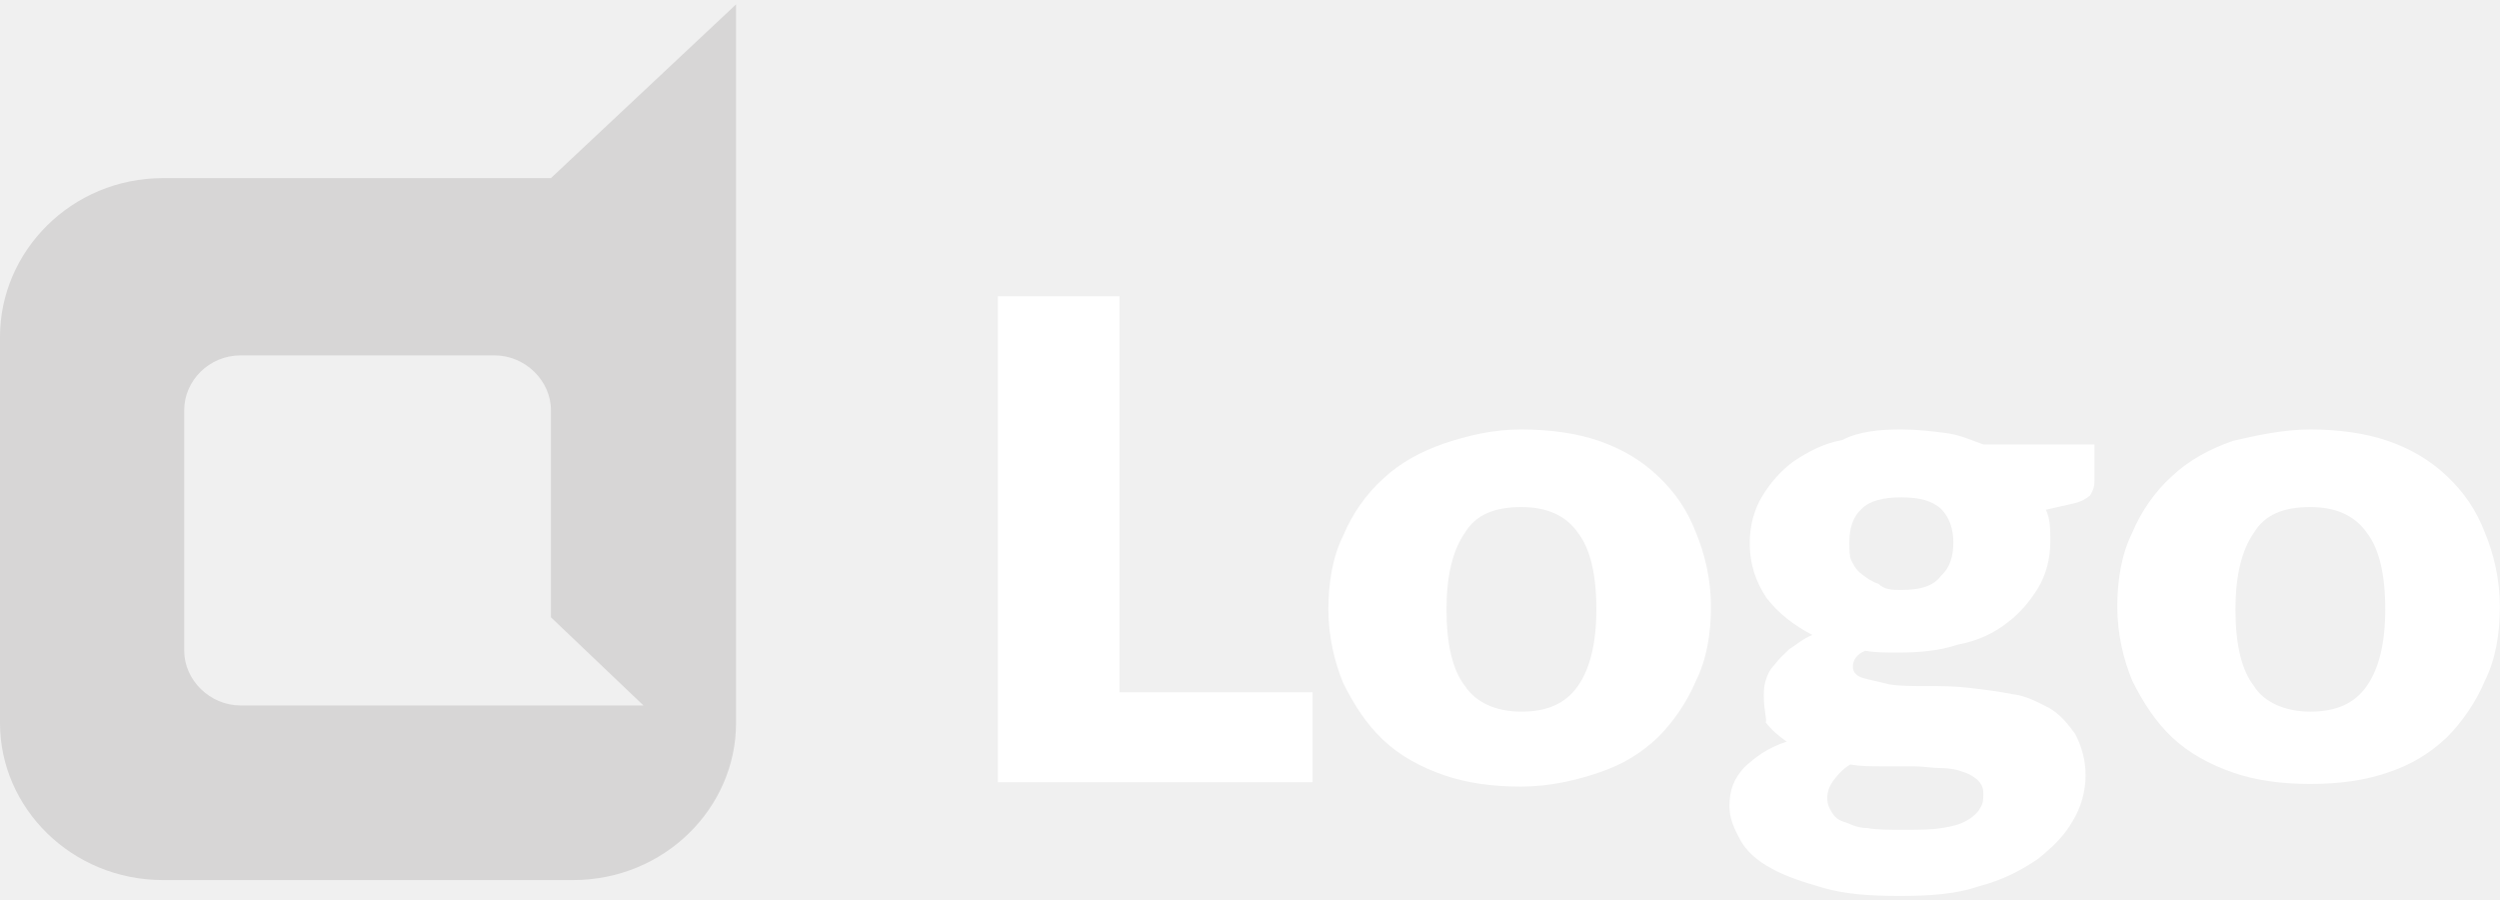
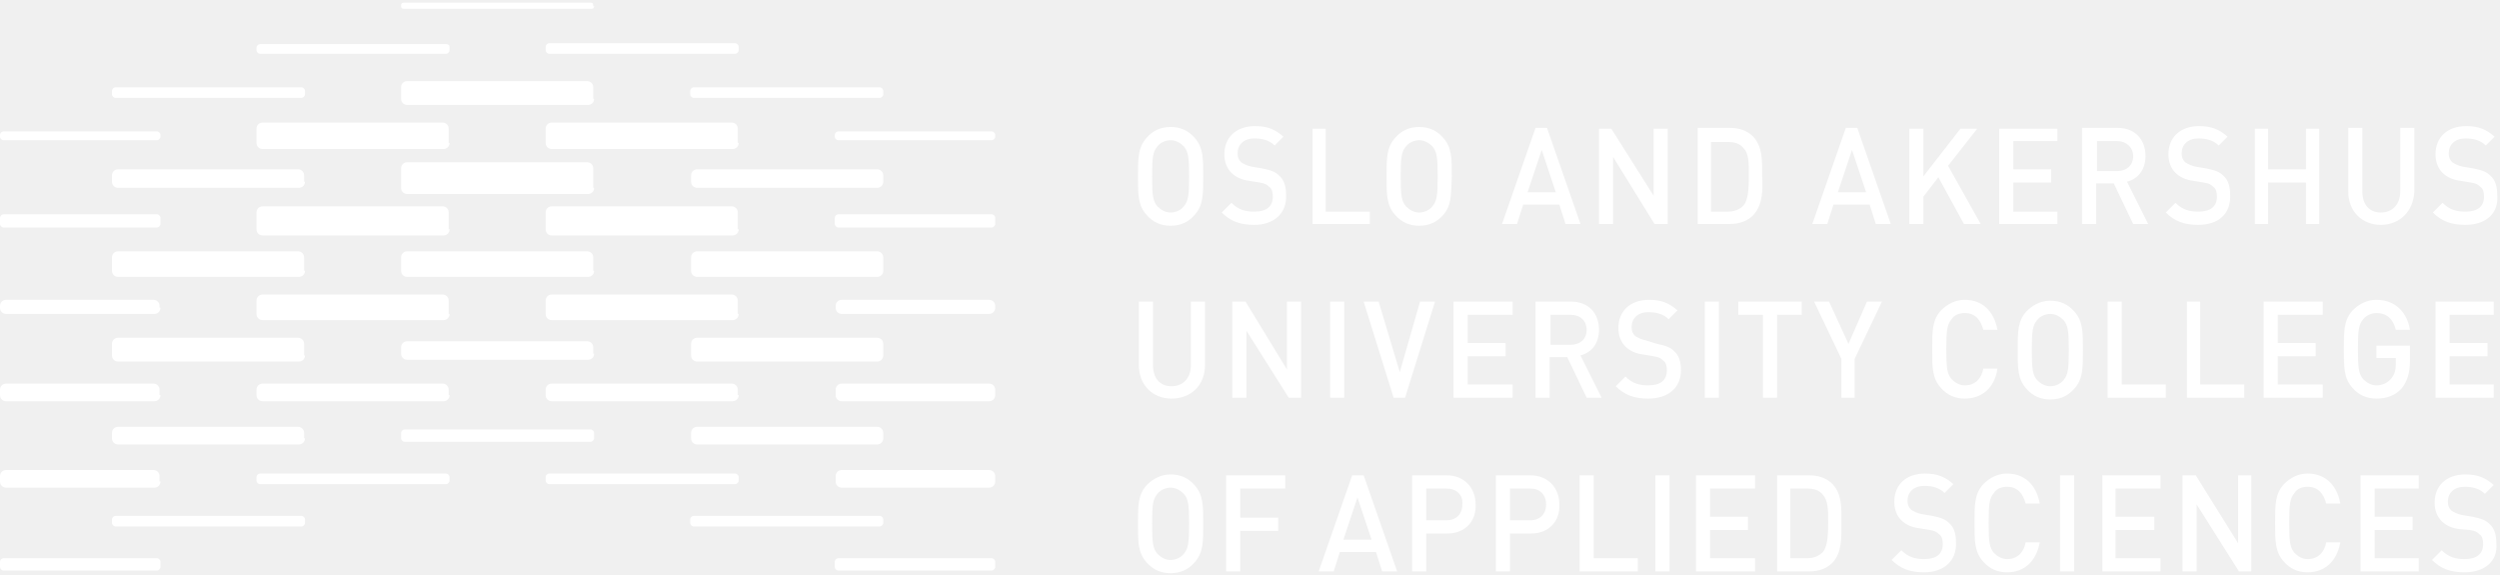
- <svg xmlns="http://www.w3.org/2000/svg" xmlns:xlink="http://www.w3.org/1999/xlink" version="1.1" id="Layer_1" x="0px" y="0px" viewBox="0 0 283.5 102" style="enable-background:new 0 0 283.5 102;" xml:space="preserve">
+ <svg xmlns="http://www.w3.org/2000/svg" version="1.1" id="Layer_1" x="0px" y="0px" viewBox="0 0 283.5 65.2" style="enable-background:new 0 0 283.5 65.2;" xml:space="preserve">
  <style type="text/css">
- 	.st0{clip-path:url(#XMLID_36_);}
- 	.st1{clip-path:url(#XMLID_37_);fill:#FFFFFF;}
- 	.st2{clip-path:url(#SVGID_2_);}
- 	.st3{clip-path:url(#XMLID_38_);fill:#FFFFFF;}
- 	.st4{clip-path:url(#SVGID_4_);}
- 	.st5{clip-path:url(#XMLID_39_);fill:#FFFFFF;}
- 	.st6{clip-path:url(#SVGID_6_);}
- 	.st7{clip-path:url(#XMLID_40_);fill:#FFFFFF;}
- 	.st8{clip-path:url(#SVGID_8_);}
- 	.st9{clip-path:url(#XMLID_41_);fill:#D7D6D6;}
+ 	.st0{fill:#FFFFFF;}
</style>
-   <g id="XMLID_1_">
-     <g>
-       <defs>
-         <polygon id="XMLID_19_" points="127,78.5 148.9,78.5 148.9,88.7 113.2,88.7 113.2,33.6 127,33.6    " />
-       </defs>
-       <clipPath id="XMLID_36_">
-         <use xlink:href="#XMLID_19_" style="overflow:visible;" />
-       </clipPath>
-       <g class="st0">
-         <defs>
-           <rect id="XMLID_20_" x="-1902" y="-155" width="2945" height="2666.8" />
-         </defs>
-         <clipPath id="XMLID_37_">
-           <use xlink:href="#XMLID_20_" style="overflow:visible;" />
-         </clipPath>
-         <rect id="XMLID_21_" x="103" y="23.3" class="st1" width="56.1" height="75.6" />
-       </g>
-     </g>
-     <g>
-       <defs>
-         <path id="SVGID_1_" d="M172.6,80.7c2.9,0,5-0.9,6.4-2.9c1.4-2,2.1-4.9,2.1-8.7c0-4-0.7-6.9-2.1-8.7c-1.4-2-3.6-2.9-6.4-2.9     c-3.1,0-5.2,0.9-6.4,2.9c-1.4,2-2.1,4.9-2.1,8.7c0,4,0.7,6.9,2.1,8.7C167.4,79.6,169.6,80.7,172.6,80.7z M172.6,48.7     c3.1,0,6.2,0.4,8.8,1.3c2.6,0.9,4.8,2.2,6.7,4c1.9,1.8,3.3,3.8,4.3,6.4c1,2.4,1.7,5.3,1.7,8.4s-0.5,6-1.7,8.4     c-1,2.4-2.6,4.7-4.3,6.4c-1.9,1.8-4,3.1-6.7,4c-2.6,0.9-5.7,1.6-8.8,1.6c-3.3,0-6.2-0.4-8.8-1.3c-2.6-0.9-5-2.2-6.9-4     s-3.3-4-4.5-6.4c-1-2.4-1.7-5.3-1.7-8.4s0.5-6,1.7-8.4c1-2.4,2.6-4.7,4.5-6.4c1.9-1.8,4.3-3.1,6.9-4     C166.5,49.4,169.3,48.7,172.6,48.7z" />
-       </defs>
-       <clipPath id="SVGID_2_">
-         <use xlink:href="#SVGID_1_" style="overflow:visible;" />
-       </clipPath>
-       <g class="st2">
-         <defs>
-           <rect id="XMLID_17_" x="-1902" y="-155" width="2945" height="2666.8" />
-         </defs>
-         <clipPath id="XMLID_38_">
-           <use xlink:href="#XMLID_17_" style="overflow:visible;" />
-         </clipPath>
-         <rect id="XMLID_18_" x="140.5" y="38.5" class="st3" width="63.7" height="61.1" />
-       </g>
-     </g>
-     <g>
-       <defs>
-         <path id="SVGID_3_" d="M215.7,66.9c2.1,0,3.6-0.4,4.5-1.6c1-0.9,1.4-2.2,1.4-3.8c0-1.6-0.5-2.9-1.4-3.8c-1-0.9-2.4-1.3-4.5-1.3     c-2.1,0-3.6,0.4-4.5,1.3c-1,0.9-1.4,2.2-1.4,3.8c0,0.7,0,1.6,0.2,2c0.2,0.4,0.5,1.1,1.2,1.6c0.5,0.4,1.2,0.9,1.9,1.1     C213.8,66.9,214.7,66.9,215.7,66.9z M225,90c0-0.7-0.2-1.1-0.7-1.6c-0.5-0.4-1-0.7-1.7-0.9c-0.5-0.2-1.4-0.4-2.4-0.4     c-1,0-1.9-0.2-3.1-0.2h-3.6c-1.2,0-2.4,0-3.6-0.2c-0.7,0.4-1.4,1.1-1.9,1.8c-0.5,0.7-0.7,1.3-0.7,2c0,0.7,0.2,1.1,0.5,1.6     s0.7,0.9,1.4,1.1c0.7,0.2,1.4,0.7,2.6,0.7c1.2,0.2,2.4,0.2,4,0.2c1.9,0,3.3,0,4.5-0.2s2.1-0.4,2.9-0.9c0.7-0.4,1.2-0.9,1.4-1.3     C225,91.1,225,90.7,225,90z M215.7,48.7c1.7,0,3.6,0.2,5,0.4c1.7,0.2,3.1,0.9,4.3,1.3h12.6v4.2c0,0.7-0.2,1.1-0.5,1.6     c-0.5,0.4-1,0.7-1.9,0.9l-3.1,0.7c0.5,1.1,0.5,2.2,0.5,3.6c0,2-0.5,3.8-1.4,5.3c-1,1.6-2.1,2.9-3.6,4c-1.4,1.1-3.3,2-5.5,2.4     c-2.1,0.7-4.3,0.9-6.7,0.9c-1.4,0-2.6,0-3.8-0.2c-1,0.4-1.4,1.1-1.4,1.8c0,0.7,0.5,1.1,1.2,1.3c0.7,0.2,1.7,0.4,2.9,0.7     c1.2,0.2,2.6,0.2,4.3,0.2c1.7,0,3.1,0,4.8,0.2c1.7,0.2,3.3,0.4,4.8,0.7c1.7,0.2,2.9,0.9,4.3,1.6c1.2,0.7,2.1,1.8,2.9,2.9     c0.7,1.3,1.2,2.9,1.2,4.7s-0.5,3.6-1.4,5.1c-1,1.8-2.4,3.1-4,4.4c-1.9,1.3-4,2.4-6.7,3.1c-2.6,0.9-5.5,1.1-9,1.1     c-3.3,0-6.2-0.2-8.6-0.9c-2.4-0.7-4.3-1.3-5.9-2.2c-1.7-0.9-2.9-2-3.6-3.3c-0.7-1.3-1.2-2.4-1.2-3.8c0-1.8,0.5-3.1,1.7-4.4     c1.2-1.1,2.6-2.2,4.8-2.9c-1-0.7-1.7-1.3-2.4-2.2c0.2-0.2-0.2-1.3-0.2-2.9c0-0.7,0-1.1,0.2-1.8c0.2-0.7,0.5-1.3,1-1.8     c0.5-0.7,1-1.1,1.7-1.8c0.7-0.4,1.4-1.1,2.6-1.6c-2.1-1.1-3.8-2.4-5.2-4.2c-1.2-1.8-1.9-3.8-1.9-6.2c0-2,0.5-3.8,1.4-5.3     s2.1-2.9,3.6-4c1.7-1.1,3.3-2,5.5-2.4C210.9,48.9,213.3,48.7,215.7,48.7z" />
-       </defs>
-       <clipPath id="SVGID_4_">
-         <use xlink:href="#SVGID_3_" style="overflow:visible;" />
-       </clipPath>
-       <g class="st4">
-         <defs>
-           <rect id="XMLID_13_" x="-1902" y="-155" width="2945" height="2666.8" />
-         </defs>
-         <clipPath id="XMLID_39_">
-           <use xlink:href="#XMLID_13_" style="overflow:visible;" />
-         </clipPath>
-         <rect id="XMLID_14_" x="185.7" y="38.5" class="st5" width="62.1" height="73.4" />
-       </g>
-     </g>
-     <g>
-       <defs>
-         <path id="SVGID_5_" d="M262.1,80.7c2.9,0,5-0.9,6.4-2.9c1.4-2,2.1-4.9,2.1-8.7c0-4-0.7-6.9-2.1-8.7c-1.4-2-3.6-2.9-6.4-2.9     c-3.1,0-5.2,0.9-6.4,2.9c-1.4,2-2.1,4.9-2.1,8.7c0,4,0.7,6.9,2.1,8.7C256.8,79.6,259.2,80.7,262.1,80.7z M262.1,48.7     c3.1,0,6.2,0.4,8.8,1.3c2.6,0.9,4.8,2.2,6.7,4c1.9,1.8,3.3,3.8,4.3,6.4c1,2.4,1.7,5.3,1.7,8.4s-0.5,6-1.7,8.4     c-1,2.4-2.6,4.7-4.3,6.4c-1.9,1.8-4,3.1-6.7,4c-2.6,0.9-5.5,1.3-8.8,1.3s-6.2-0.4-8.8-1.3c-2.6-0.9-5-2.2-6.9-4     c-1.9-1.8-3.3-4-4.5-6.4c-1-2.4-1.7-5.3-1.7-8.4s0.5-6,1.7-8.4c1-2.4,2.6-4.7,4.5-6.4c1.9-1.8,4.3-3.1,6.9-4     C255.9,49.4,259,48.7,262.1,48.7z" />
-       </defs>
-       <clipPath id="SVGID_6_">
-         <use xlink:href="#SVGID_5_" style="overflow:visible;" />
-       </clipPath>
-       <g class="st6">
-         <defs>
-           <rect id="XMLID_8_" x="-1902" y="-155" width="2945" height="2666.8" />
-         </defs>
-         <clipPath id="XMLID_40_">
-           <use xlink:href="#XMLID_8_" style="overflow:visible;" />
-         </clipPath>
-         <rect id="XMLID_9_" x="230" y="38.5" class="st7" width="63.7" height="60.9" />
-       </g>
-     </g>
-     <g>
-       <defs>
-         <path id="SVGID_7_" d="M62.5,70V46.5c0-3.3-2.9-6.2-6.4-6.2H27.3c-3.6,0-6.4,2.9-6.4,6.2v27.3c0,3.3,2.9,6.2,6.4,6.2H73L62.5,70z      M18.5,20.2h44L83.5,0.5V82c0,9.6-8.1,17.8-18.5,17.8H18.5C8.1,99.8,0,91.6,0,82V38.2C0,28.5,8.1,20.2,18.5,20.2z" />
-       </defs>
-       <clipPath id="SVGID_8_">
-         <use xlink:href="#SVGID_7_" style="overflow:visible;" />
-       </clipPath>
-       <g class="st8">
-         <defs>
-           <rect id="XMLID_4_" x="-1902" y="-155" width="2945" height="2666.8" />
-         </defs>
-         <clipPath id="XMLID_41_">
-           <use xlink:href="#XMLID_4_" style="overflow:visible;" />
-         </clipPath>
-         <rect id="XMLID_5_" x="-10.2" y="-9.8" class="st9" width="103.9" height="119.8" />
-       </g>
-     </g>
+   <g id="XMLID_3_">
+     <path id="XMLID_202_" class="st0" d="M112.9,15.5c0,0.2-0.2,0.4-0.4,0.4H95.1c-0.2,0-0.4-0.2-0.4-0.4v-0.2c0-0.2,0.2-0.4,0.4-0.4   h17.4c0.2,0,0.4,0.2,0.4,0.4V15.5z" />
+     <path id="XMLID_199_" class="st0" d="M18.2,15.5c0,0.2-0.2,0.4-0.4,0.4H0.4c-0.2,0-0.4-0.2-0.4-0.4v-0.2c0-0.2,0.2-0.4,0.4-0.4   h17.4c0.2,0,0.4,0.2,0.4,0.4V15.5z" />
+     <path id="XMLID_195_" class="st0" d="M112.9,64.3c0,0.2-0.2,0.4-0.4,0.4H95.1c-0.2,0-0.4-0.2-0.4-0.4v-0.6c0-0.2,0.2-0.4,0.4-0.4   h17.4c0.2,0,0.4,0.2,0.4,0.4V64.3z" />
+     <path id="XMLID_192_" class="st0" d="M83.8,5.7c0,0.2-0.2,0.4-0.4,0.4H62.3c-0.2,0-0.4-0.2-0.4-0.4V5.3c0-0.2,0.2-0.4,0.4-0.4h21.1   c0.2,0,0.4,0.2,0.4,0.4V5.7z" />
+     <path id="XMLID_187_" class="st0" d="M100.2,10.7c0,0.2-0.2,0.4-0.4,0.4H78.7c-0.2,0-0.4-0.2-0.4-0.4v-0.4c0-0.2,0.2-0.4,0.4-0.4   h21.1c0.2,0,0.4,0.2,0.4,0.4V10.7z" />
+     <path id="XMLID_175_" class="st0" d="M83.8,54.5c0,0.2-0.2,0.4-0.4,0.4H62.3c-0.2,0-0.4-0.2-0.4-0.4v-0.4c0-0.2,0.2-0.4,0.4-0.4   h21.1c0.2,0,0.4,0.2,0.4,0.4V54.5z" />
+     <path id="XMLID_167_" class="st0" d="M100.2,59.3c0,0.2-0.2,0.4-0.4,0.4H78.7c-0.2,0-0.4-0.2-0.4-0.4v-0.4c0-0.2,0.2-0.4,0.4-0.4   h21.1c0.2,0,0.4,0.2,0.4,0.4V59.3z" />
+     <path id="XMLID_159_" class="st0" d="M67.4,0.7c0,0.2-0.1,0.3-0.3,0.3H45.8c-0.2,0-0.3-0.1-0.3-0.3V0.6c0-0.2,0.1-0.3,0.3-0.3h21.2   c0.2,0,0.3,0.1,0.3,0.3V0.7z" />
+     <path id="XMLID_155_" class="st0" d="M67.4,49.7c0,0.2-0.2,0.4-0.4,0.4H45.9c-0.2,0-0.4-0.2-0.4-0.4v-0.6c0-0.2,0.2-0.4,0.4-0.4H67   c0.2,0,0.4,0.2,0.4,0.4V49.7z" />
+     <path id="XMLID_152_" class="st0" d="M0,25.4c0,0.2,0.2,0.4,0.4,0.4h17.4c0.2,0,0.4-0.2,0.4-0.4v-0.7c0-0.2-0.2-0.4-0.4-0.4H0.4   c-0.2,0-0.4,0.2-0.4,0.4V25.4z" />
+     <path id="XMLID_149_" class="st0" d="M94.7,25.4c0,0.2,0.2,0.4,0.4,0.4h17.4c0.2,0,0.4-0.2,0.4-0.4v-0.7c0-0.2-0.2-0.4-0.4-0.4   H95.1c-0.2,0-0.4,0.2-0.4,0.4V25.4z" />
+     <path id="XMLID_143_" class="st0" d="M0,64.3c0,0.2,0.2,0.4,0.4,0.4h17.4c0.2,0,0.4-0.2,0.4-0.4v-0.6c0-0.2-0.2-0.4-0.4-0.4H0.4   c-0.2,0-0.4,0.2-0.4,0.4V64.3z" />
+     <path id="XMLID_134_" class="st0" d="M29.1,5.7c0,0.2,0.2,0.4,0.4,0.4h21.1c0.2,0,0.4-0.2,0.4-0.4V5.3C51,5.1,50.8,5,50.6,5H29.5   c-0.2,0-0.4,0.2-0.4,0.4V5.7z" />
+     <path id="XMLID_133_" class="st0" d="M12.7,10.7c0,0.2,0.2,0.4,0.4,0.4h21.1c0.2,0,0.4-0.2,0.4-0.4v-0.4c0-0.2-0.2-0.4-0.4-0.4   H13.1c-0.2,0-0.4,0.2-0.4,0.4V10.7z" />
+     <path id="XMLID_132_" class="st0" d="M29.1,54.5c0,0.2,0.2,0.4,0.4,0.4h21.1c0.2,0,0.4-0.2,0.4-0.4v-0.4c0-0.2-0.2-0.4-0.4-0.4   H29.5c-0.2,0-0.4,0.2-0.4,0.4V54.5z" />
+     <path id="XMLID_105_" class="st0" d="M12.7,59.3c0,0.2,0.2,0.4,0.4,0.4h21.1c0.2,0,0.4-0.2,0.4-0.4v-0.4c0-0.2-0.2-0.4-0.4-0.4   H13.1c-0.2,0-0.4,0.2-0.4,0.4V59.3z" />
+     <path id="XMLID_104_" class="st0" d="M67.4,11.2c0,0.4-0.3,0.7-0.7,0.7H46.2c-0.4,0-0.7-0.3-0.7-0.7V9.9c0-0.4,0.3-0.7,0.7-0.7   h20.4c0.4,0,0.7,0.3,0.7,0.7V11.2z" />
+     <path id="XMLID_103_" class="st0" d="M34.6,20.6c0,0.4-0.3,0.7-0.7,0.7H13.4c-0.4,0-0.7-0.3-0.7-0.7v-0.7c0-0.4,0.3-0.7,0.7-0.7   h20.4c0.4,0,0.7,0.3,0.7,0.7V20.6z" />
+     <path id="XMLID_102_" class="st0" d="M67.4,21.3c0,0.4-0.3,0.7-0.7,0.7H46.2c-0.4,0-0.7-0.3-0.7-0.7v-2.2c0-0.4,0.3-0.7,0.7-0.7   h20.4c0.4,0,0.7,0.3,0.7,0.7V21.3z" />
+     <path id="XMLID_101_" class="st0" d="M100.2,20.6c0,0.4-0.3,0.7-0.7,0.7H79.1c-0.4,0-0.7-0.3-0.7-0.7v-0.7c0-0.4,0.3-0.7,0.7-0.7   h20.4c0.4,0,0.7,0.3,0.7,0.7V20.6z" />
+     <path id="XMLID_100_" class="st0" d="M34.6,30.7c0,0.4-0.3,0.7-0.7,0.7H13.4c-0.4,0-0.7-0.3-0.7-0.7v-1.5c0-0.4,0.3-0.7,0.7-0.7   h20.4c0.4,0,0.7,0.3,0.7,0.7V30.7z" />
+     <path id="XMLID_99_" class="st0" d="M67.4,30.7c0,0.4-0.3,0.7-0.7,0.7H46.2c-0.4,0-0.7-0.3-0.7-0.7v-1.5c0-0.4,0.3-0.7,0.7-0.7   h20.4c0.4,0,0.7,0.3,0.7,0.7V30.7z" />
+     <path id="XMLID_98_" class="st0" d="M100.2,30.7c0,0.4-0.3,0.7-0.7,0.7H79.1c-0.4,0-0.7-0.3-0.7-0.7v-1.5c0-0.4,0.3-0.7,0.7-0.7   h20.4c0.4,0,0.7,0.3,0.7,0.7V30.7z" />
+     <path id="XMLID_97_" class="st0" d="M34.6,40.3c0,0.4-0.3,0.7-0.7,0.7H13.4c-0.4,0-0.7-0.3-0.7-0.7V39c0-0.4,0.3-0.7,0.7-0.7h20.4   c0.4,0,0.7,0.3,0.7,0.7V40.3z" />
+     <path id="XMLID_96_" class="st0" d="M67.4,40.1c0,0.4-0.3,0.7-0.7,0.7H46.2c-0.4,0-0.7-0.3-0.7-0.7v-0.7c0-0.4,0.3-0.7,0.7-0.7   h20.4c0.4,0,0.7,0.3,0.7,0.7V40.1z" />
+     <path id="XMLID_95_" class="st0" d="M100.2,40.3c0,0.4-0.3,0.7-0.7,0.7H79.1c-0.4,0-0.7-0.3-0.7-0.7V39c0-0.4,0.3-0.7,0.7-0.7h20.4   c0.4,0,0.7,0.3,0.7,0.7V40.3z" />
+     <path id="XMLID_94_" class="st0" d="M34.6,49.7c0,0.4-0.3,0.7-0.7,0.7H13.4c-0.4,0-0.7-0.3-0.7-0.7v-0.6c0-0.4,0.3-0.7,0.7-0.7   h20.4c0.4,0,0.7,0.3,0.7,0.7V49.7z" />
+     <path id="XMLID_93_" class="st0" d="M100.2,49.7c0,0.4-0.3,0.7-0.7,0.7H79.1c-0.4,0-0.7-0.3-0.7-0.7v-0.6c0-0.4,0.3-0.7,0.7-0.7   h20.4c0.4,0,0.7,0.3,0.7,0.7V49.7z" />
+     <path id="XMLID_92_" class="st0" d="M51,16.2c0,0.4-0.3,0.7-0.7,0.7H29.8c-0.4,0-0.7-0.3-0.7-0.7v-1.6c0-0.4,0.3-0.7,0.7-0.7h20.4   c0.4,0,0.7,0.3,0.7,0.7V16.2z" />
+     <path id="XMLID_91_" class="st0" d="M83.8,16.2c0,0.4-0.3,0.7-0.7,0.7H62.6c-0.4,0-0.7-0.3-0.7-0.7v-1.6c0-0.4,0.3-0.7,0.7-0.7H83   c0.4,0,0.7,0.3,0.7,0.7V16.2z" />
+     <path id="XMLID_90_" class="st0" d="M51,26c0,0.4-0.3,0.7-0.7,0.7H29.8c-0.4,0-0.7-0.3-0.7-0.7v-1.9c0-0.4,0.3-0.7,0.7-0.7h20.4   c0.4,0,0.7,0.3,0.7,0.7V26z" />
+     <path id="XMLID_89_" class="st0" d="M83.8,26c0,0.4-0.3,0.7-0.7,0.7H62.6c-0.4,0-0.7-0.3-0.7-0.7v-1.9c0-0.4,0.3-0.7,0.7-0.7H83   c0.4,0,0.7,0.3,0.7,0.7V26z" />
+     <path id="XMLID_88_" class="st0" d="M18.2,34.9c0,0.4-0.3,0.7-0.7,0.7H0.7c-0.4,0-0.7-0.3-0.7-0.7v-0.2C0,34.3,0.3,34,0.7,34h16.7   c0.4,0,0.7,0.3,0.7,0.7V34.9z" />
+     <path id="XMLID_87_" class="st0" d="M51,35.6c0,0.4-0.3,0.7-0.7,0.7H29.8c-0.4,0-0.7-0.3-0.7-0.7v-1.5c0-0.4,0.3-0.7,0.7-0.7h20.4   c0.4,0,0.7,0.3,0.7,0.7V35.6z" />
+     <path id="XMLID_86_" class="st0" d="M112.9,34.9c0,0.4-0.3,0.7-0.7,0.7H95.5c-0.4,0-0.7-0.3-0.7-0.7v-0.2c0-0.4,0.3-0.7,0.7-0.7   h16.7c0.4,0,0.7,0.3,0.7,0.7V34.9z" />
+     <path id="XMLID_85_" class="st0" d="M83.8,35.6c0,0.4-0.3,0.7-0.7,0.7H62.6c-0.4,0-0.7-0.3-0.7-0.7v-1.5c0-0.4,0.3-0.7,0.7-0.7H83   c0.4,0,0.7,0.3,0.7,0.7V35.6z" />
+     <path id="XMLID_84_" class="st0" d="M18.2,44.8c0,0.4-0.3,0.7-0.7,0.7H0.7c-0.4,0-0.7-0.3-0.7-0.7v-0.6c0-0.4,0.3-0.7,0.7-0.7h16.7   c0.4,0,0.7,0.3,0.7,0.7V44.8z" />
+     <path id="XMLID_83_" class="st0" d="M51,44.8c0,0.4-0.3,0.7-0.7,0.7H29.8c-0.4,0-0.7-0.3-0.7-0.7v-0.6c0-0.4,0.3-0.7,0.7-0.7h20.4   c0.4,0,0.7,0.3,0.7,0.7V44.8z" />
+     <path id="XMLID_82_" class="st0" d="M112.9,44.8c0,0.4-0.3,0.7-0.7,0.7H95.5c-0.4,0-0.7-0.3-0.7-0.7v-0.6c0-0.4,0.3-0.7,0.7-0.7   h16.7c0.4,0,0.7,0.3,0.7,0.7V44.8z" />
+     <path id="XMLID_81_" class="st0" d="M83.8,44.8c0,0.4-0.3,0.7-0.7,0.7H62.6c-0.4,0-0.7-0.3-0.7-0.7v-0.6c0-0.4,0.3-0.7,0.7-0.7H83   c0.4,0,0.7,0.3,0.7,0.7V44.8z" />
+     <path id="XMLID_80_" class="st0" d="M18.2,54.6c0,0.4-0.3,0.7-0.7,0.7H0.7C0.3,55.3,0,55,0,54.6V54c0-0.4,0.3-0.7,0.7-0.7h16.7   c0.4,0,0.7,0.3,0.7,0.7V54.6z" />
+     <path id="XMLID_79_" class="st0" d="M112.9,54.6c0,0.4-0.3,0.7-0.7,0.7H95.5c-0.4,0-0.7-0.3-0.7-0.7V54c0-0.4,0.3-0.7,0.7-0.7h16.7   c0.4,0,0.7,0.3,0.7,0.7V54.6z" />
+     <path id="XMLID_76_" class="st0" d="M135.5,24.4c-0.7,0.8-1.6,1.2-2.7,1.2s-2-0.4-2.7-1.2c-1-1.1-1-2.3-1-4.4c0-2.1,0-3.3,1-4.4   c0.7-0.8,1.6-1.2,2.7-1.2s2,0.4,2.7,1.2c1,1.1,1,2.3,1,4.4C136.5,22.1,136.5,23.3,135.5,24.4 M134.3,16.6c-0.4-0.4-0.9-0.7-1.5-0.7   c-0.6,0-1.2,0.3-1.5,0.7c-0.5,0.6-0.6,1.2-0.6,3.4s0.1,2.8,0.6,3.4c0.4,0.4,0.9,0.7,1.5,0.7c0.6,0,1.2-0.3,1.5-0.7   c0.5-0.6,0.6-1.2,0.6-3.4S134.8,17.2,134.3,16.6" />
+     <path id="XMLID_75_" class="st0" d="M142.3,25.5c-1.6,0-2.7-0.4-3.7-1.4l1.1-1.1c0.8,0.8,1.6,1,2.6,1c1.4,0,2.1-0.6,2.1-1.7   c0-0.5-0.1-0.9-0.4-1.1c-0.3-0.3-0.5-0.4-1.1-0.5l-1.2-0.2c-0.8-0.1-1.5-0.4-2-0.9c-0.5-0.5-0.8-1.2-0.8-2.1c0-1.9,1.3-3.2,3.5-3.2   c1.4,0,2.3,0.4,3.2,1.2l-1,1c-0.6-0.6-1.4-0.8-2.3-0.8c-1.2,0-1.9,0.7-1.9,1.7c0,0.4,0.1,0.7,0.4,1c0.3,0.2,0.7,0.4,1.2,0.5   l1.2,0.2c1,0.2,1.5,0.4,1.9,0.8c0.6,0.5,0.8,1.3,0.8,2.2C146,24.3,144.4,25.5,142.3,25.5" />
+     <polygon id="XMLID_74_" class="st0" points="148.9,25.4 148.9,14.6 150.4,14.6 150.4,24 155.4,24 155.4,25.4  " />
+     <path id="XMLID_71_" class="st0" d="M163.7,24.4c-0.7,0.8-1.6,1.2-2.7,1.2s-2-0.4-2.7-1.2c-1-1.1-1-2.3-1-4.4c0-2.1,0-3.3,1-4.4   c0.7-0.8,1.6-1.2,2.7-1.2s2,0.4,2.7,1.2c1,1.1,1,2.3,1,4.4C164.6,22.1,164.7,23.3,163.7,24.4 M162.5,16.6c-0.4-0.4-0.9-0.7-1.5-0.7   s-1.2,0.3-1.5,0.7c-0.5,0.6-0.6,1.2-0.6,3.4s0.1,2.8,0.6,3.4c0.4,0.4,0.9,0.7,1.5,0.7s1.2-0.3,1.5-0.7c0.5-0.6,0.6-1.2,0.6-3.4   S163,17.2,162.5,16.6" />
+     <path id="XMLID_68_" class="st0" d="M177.6,25.4l-0.7-2.2h-4.1l-0.7,2.2h-1.7l3.8-10.9h1.3l3.8,10.9H177.6z M174.9,17l-1.6,4.8h3.2   L174.9,17z" />
+     <polygon id="XMLID_67_" class="st0" points="187.7,25.4 183,17.8 183,25.4 181.4,25.4 181.4,14.6 182.8,14.6 187.6,22.2    187.6,14.6 189.2,14.6 189.2,25.4  " />
+     <path id="XMLID_64_" class="st0" d="M198.9,24.4c-0.7,0.7-1.6,1-2.7,1h-3.6V14.5h3.6c1.1,0,2,0.3,2.7,1c1.1,1.2,1,2.8,1,4.3   C200,21.5,200,23.2,198.9,24.4 M197.8,16.8c-0.4-0.5-1-0.7-1.8-0.7h-1.9V24h1.9c0.7,0,1.3-0.2,1.8-0.7c0.5-0.6,0.6-1.8,0.6-3.3   C198.4,18.4,198.4,17.4,197.8,16.8" />
+     <path id="XMLID_61_" class="st0" d="M212.8,25.4l-0.7-2.2H208l-0.7,2.2h-1.7l3.8-10.9h1.3l3.8,10.9H212.8z M210.1,17l-1.6,4.8h3.2   L210.1,17z" />
+     <polygon id="XMLID_60_" class="st0" points="222.8,25.4 219.9,20.1 218.2,22.3 218.2,25.4 216.6,25.4 216.6,14.6 218.2,14.6    218.2,20 222.4,14.6 224.3,14.6 221,18.8 224.7,25.4  " />
+     <polygon id="XMLID_59_" class="st0" points="226.8,25.4 226.8,14.6 233.4,14.6 233.4,16 228.4,16 228.4,19.2 232.7,19.2    232.7,20.7 228.4,20.7 228.4,24 233.4,24 233.4,25.4  " />
+     <path id="XMLID_56_" class="st0" d="M242,25.4l-2.2-4.6h-2v4.6h-1.6V14.5h4c2,0,3.2,1.3,3.2,3.2c0,1.6-0.9,2.6-2.1,2.9l2.4,4.8H242   z M240.2,16h-2.3v3.4h2.3c1,0,1.8-0.6,1.8-1.7C242,16.7,241.2,16,240.2,16" />
+     <path id="XMLID_55_" class="st0" d="M249.4,25.5c-1.6,0-2.7-0.4-3.7-1.4l1.1-1.1c0.8,0.8,1.6,1,2.6,1c1.4,0,2.1-0.6,2.1-1.7   c0-0.5-0.1-0.9-0.4-1.1c-0.3-0.3-0.5-0.4-1.1-0.5l-1.2-0.2c-0.8-0.1-1.5-0.4-2-0.9c-0.5-0.5-0.8-1.2-0.8-2.1c0-1.9,1.3-3.2,3.5-3.2   c1.4,0,2.3,0.4,3.2,1.2l-1,1c-0.6-0.6-1.4-0.8-2.3-0.8c-1.2,0-1.9,0.7-1.9,1.7c0,0.4,0.1,0.7,0.4,1c0.3,0.2,0.7,0.4,1.2,0.5   l1.2,0.2c1,0.2,1.5,0.4,1.9,0.8c0.6,0.5,0.8,1.3,0.8,2.2C253.1,24.3,251.6,25.5,249.4,25.5" />
+     <polygon id="XMLID_54_" class="st0" points="261.6,25.4 261.6,20.7 257.3,20.7 257.3,25.4 255.8,25.4 255.8,14.6 257.3,14.6    257.3,19.2 261.6,19.2 261.6,14.6 263.1,14.6 263.1,25.4  " />
+     <path id="XMLID_53_" class="st0" d="M270.1,25.5c-2.1,0-3.7-1.5-3.7-3.8v-7.2h1.6v7.2c0,1.5,0.8,2.4,2.1,2.4c1.3,0,2.2-0.9,2.2-2.4   v-7.2h1.6v7.2C273.8,24,272.2,25.5,270.1,25.5" />
+     <path id="XMLID_52_" class="st0" d="M279.7,25.5c-1.6,0-2.7-0.4-3.7-1.4l1.1-1.1c0.8,0.8,1.6,1,2.6,1c1.4,0,2.1-0.6,2.1-1.7   c0-0.5-0.1-0.9-0.4-1.1c-0.3-0.3-0.5-0.4-1.1-0.5l-1.2-0.2c-0.8-0.1-1.5-0.4-2-0.9c-0.5-0.5-0.8-1.2-0.8-2.1c0-1.9,1.3-3.2,3.5-3.2   c1.4,0,2.3,0.4,3.2,1.2l-1,1c-0.6-0.6-1.4-0.8-2.3-0.8c-1.2,0-1.9,0.7-1.9,1.7c0,0.4,0.1,0.7,0.4,1c0.3,0.2,0.7,0.4,1.2,0.5   l1.2,0.2c1,0.2,1.5,0.4,1.9,0.8c0.6,0.5,0.8,1.3,0.8,2.2C283.5,24.3,281.9,25.5,279.7,25.5" />
+     <path id="XMLID_51_" class="st0" d="M132.9,45.2c-2.1,0-3.7-1.5-3.7-3.8v-7.2h1.6v7.2c0,1.5,0.8,2.4,2.1,2.4s2.2-0.9,2.2-2.4v-7.2   h1.6v7.2C136.7,43.7,135.1,45.2,132.9,45.2" />
+     <polygon id="XMLID_50_" class="st0" points="146.2,45.1 141.4,37.5 141.4,45.1 139.8,45.1 139.8,34.2 141.3,34.2 146,41.9    146,34.2 147.6,34.2 147.6,45.1  " />
+     <rect id="XMLID_49_" x="150.9" y="34.2" class="st0" width="1.6" height="10.9" />
+     <polygon id="XMLID_48_" class="st0" points="159.4,45.1 158.1,45.1 154.7,34.2 156.4,34.2 158.8,42.2 161.1,34.2 162.8,34.2  " />
+     <polygon id="XMLID_47_" class="st0" points="164.9,45.1 164.9,34.2 171.6,34.2 171.6,35.7 166.5,35.7 166.5,38.9 170.8,38.9    170.8,40.4 166.5,40.4 166.5,43.6 171.6,43.6 171.6,45.1  " />
+     <path id="XMLID_44_" class="st0" d="M180,45.1l-2.2-4.6h-2v4.6h-1.6V34.2h4c2,0,3.2,1.3,3.2,3.2c0,1.6-0.9,2.6-2.1,2.9l2.4,4.8H180   z M178.2,35.7h-2.3v3.4h2.3c1,0,1.8-0.6,1.8-1.7C180,36.4,179.3,35.7,178.2,35.7" />
+     <path id="XMLID_43_" class="st0" d="M187,45.2c-1.6,0-2.7-0.4-3.7-1.4l1.1-1.1c0.8,0.8,1.6,1,2.6,1c1.4,0,2.1-0.6,2.1-1.7   c0-0.5-0.1-0.9-0.4-1.1c-0.3-0.3-0.5-0.4-1.1-0.5l-1.2-0.2c-0.8-0.1-1.5-0.4-2-0.9c-0.5-0.5-0.8-1.2-0.8-2.1c0-1.9,1.3-3.2,3.5-3.2   c1.4,0,2.3,0.4,3.2,1.2l-1,1c-0.6-0.6-1.4-0.8-2.3-0.8c-1.2,0-1.9,0.7-1.9,1.7c0,0.4,0.1,0.7,0.4,1c0.3,0.2,0.7,0.4,1.2,0.5L188,39   c1,0.2,1.5,0.4,1.9,0.8c0.6,0.5,0.8,1.3,0.8,2.2C190.7,44,189.2,45.2,187,45.2" />
+     <rect id="XMLID_42_" x="193.4" y="34.2" class="st0" width="1.6" height="10.9" />
+     <polygon id="XMLID_41_" class="st0" points="201.6,35.7 201.6,45.1 200,45.1 200,35.7 197.2,35.7 197.2,34.2 204.4,34.2    204.4,35.7  " />
+     <polygon id="XMLID_40_" class="st0" points="210.4,40.7 210.4,45.1 208.9,45.1 208.9,40.7 205.8,34.2 207.5,34.2 209.7,39    211.8,34.2 213.5,34.2  " />
+     <path id="XMLID_39_" class="st0" d="M222.9,45.2c-1.1,0-2-0.4-2.7-1.2c-1-1.1-1-2.3-1-4.4c0-2.1,0-3.3,1-4.4   c0.7-0.7,1.6-1.2,2.7-1.2c1.9,0,3.3,1.2,3.7,3.4H225c-0.3-1.1-0.9-1.9-2.1-1.9c-0.6,0-1.2,0.2-1.5,0.7c-0.5,0.6-0.6,1.2-0.6,3.4   c0,2.2,0.1,2.8,0.6,3.4c0.4,0.4,0.9,0.7,1.5,0.7c1.2,0,1.9-0.8,2.1-1.9h1.6C226.3,44,224.8,45.2,222.9,45.2" />
+     <path id="XMLID_36_" class="st0" d="M235.3,44.1c-0.7,0.8-1.6,1.2-2.7,1.2c-1.1,0-2-0.4-2.7-1.2c-1-1.1-1-2.3-1-4.4   c0-2.1,0-3.3,1-4.4c0.7-0.7,1.6-1.2,2.7-1.2c1.1,0,2,0.4,2.7,1.2c1,1.1,1,2.3,1,4.4C236.3,41.8,236.3,43,235.3,44.1 M234.1,36.3   c-0.4-0.4-0.9-0.7-1.5-0.7c-0.6,0-1.2,0.3-1.5,0.7c-0.5,0.6-0.6,1.2-0.6,3.4c0,2.2,0.1,2.8,0.6,3.4c0.4,0.4,0.9,0.7,1.5,0.7   c0.6,0,1.2-0.3,1.5-0.7c0.5-0.6,0.6-1.2,0.6-3.4C234.7,37.5,234.6,36.9,234.1,36.3" />
+     <polygon id="XMLID_35_" class="st0" points="239.1,45.1 239.1,34.2 240.7,34.2 240.7,43.6 245.7,43.6 245.7,45.1  " />
+     <polygon id="XMLID_34_" class="st0" points="248.1,45.1 248.1,34.2 249.6,34.2 249.6,43.6 254.6,43.6 254.6,45.1  " />
+     <polygon id="XMLID_33_" class="st0" points="256.8,45.1 256.8,34.2 263.5,34.2 263.5,35.7 258.4,35.7 258.4,38.9 262.7,38.9    262.7,40.4 258.4,40.4 258.4,43.6 263.5,43.6 263.5,45.1  " />
+     <path id="XMLID_32_" class="st0" d="M272.5,44c-0.8,0.9-1.8,1.2-2.9,1.2c-1.1,0-2-0.4-2.7-1.2c-1-1.1-1-2.3-1-4.4   c0-2.1,0-3.3,1-4.4c0.7-0.7,1.6-1.2,2.7-1.2c2.2,0,3.5,1.5,3.8,3.4h-1.6c-0.3-1.2-1-1.9-2.2-1.9c-0.6,0-1.2,0.3-1.5,0.7   c-0.5,0.6-0.6,1.2-0.6,3.4c0,2.2,0.1,2.8,0.6,3.4c0.4,0.4,0.9,0.7,1.5,0.7c0.7,0,1.3-0.3,1.7-0.8c0.4-0.5,0.5-1,0.5-1.7v-0.6h-2.2   v-1.4h3.8v1.7C273.4,42.3,273.1,43.2,272.5,44" />
+     <polygon id="XMLID_31_" class="st0" points="276.3,45.1 276.3,34.2 282.9,34.2 282.9,35.7 277.9,35.7 277.9,38.9 282.2,38.9    282.2,40.4 277.9,40.4 277.9,43.6 282.9,43.6 282.9,45.1  " />
+     <path id="XMLID_28_" class="st0" d="M135.5,63.8c-0.7,0.8-1.6,1.2-2.7,1.2s-2-0.4-2.7-1.2c-1-1.1-1-2.3-1-4.4c0-2.1,0-3.3,1-4.4   c0.7-0.7,1.6-1.2,2.7-1.2s2,0.4,2.7,1.2c1,1.1,1,2.3,1,4.4C136.5,61.5,136.5,62.7,135.5,63.8 M134.3,56c-0.4-0.4-0.9-0.7-1.5-0.7   c-0.6,0-1.2,0.3-1.5,0.7c-0.5,0.6-0.6,1.2-0.6,3.4s0.1,2.8,0.6,3.4c0.4,0.4,0.9,0.7,1.5,0.7c0.6,0,1.2-0.3,1.5-0.7   c0.5-0.6,0.6-1.2,0.6-3.4S134.8,56.6,134.3,56" />
+     <polygon id="XMLID_27_" class="st0" points="140.7,55.4 140.7,58.7 145,58.7 145,60.2 140.7,60.2 140.7,64.8 139.1,64.8    139.1,53.9 145.8,53.9 145.8,55.4  " />
+     <path id="XMLID_24_" class="st0" d="M156.8,64.8l-0.7-2.2H152l-0.7,2.2h-1.7l3.8-10.9h1.3l3.8,10.9H156.8z M154,56.4l-1.6,4.8h3.2   L154,56.4z" />
+     <path id="XMLID_21_" class="st0" d="M164.2,60.5h-2.4v4.3h-1.6V53.9h3.9c2,0,3.3,1.4,3.3,3.3C167.5,59.1,166.2,60.5,164.2,60.5    M164.1,55.4h-2.3V59h2.3c1.1,0,1.8-0.7,1.8-1.8C166,56.1,165.2,55.4,164.1,55.4" />
+     <path id="XMLID_18_" class="st0" d="M173.7,60.5h-2.4v4.3h-1.6V53.9h3.9c2,0,3.3,1.4,3.3,3.3C177,59.1,175.7,60.5,173.7,60.5    M173.6,55.4h-2.3V59h2.3c1.1,0,1.8-0.7,1.8-1.8C175.4,56.1,174.7,55.4,173.6,55.4" />
+     <polygon id="XMLID_17_" class="st0" points="179.2,64.8 179.2,53.9 180.8,53.9 180.8,63.3 185.8,63.3 185.8,64.8  " />
+     <rect id="XMLID_16_" x="187.8" y="53.9" class="st0" width="1.6" height="10.9" />
+     <polygon id="XMLID_15_" class="st0" points="192.4,64.8 192.4,53.9 199.1,53.9 199.1,55.4 194,55.4 194,58.6 198.3,58.6    198.3,60.1 194,60.1 194,63.3 199.1,63.3 199.1,64.8  " />
+     <path id="XMLID_12_" class="st0" d="M207.9,63.8c-0.7,0.7-1.6,1-2.7,1h-3.6V53.9h3.6c1.1,0,2,0.3,2.7,1c1.1,1.2,1,2.8,1,4.3   C208.9,60.9,209,62.6,207.9,63.8 M206.8,56.1c-0.4-0.5-1-0.7-1.8-0.7h-1.9v7.9h1.9c0.7,0,1.3-0.2,1.8-0.7c0.5-0.6,0.6-1.8,0.6-3.3   C207.4,57.8,207.4,56.8,206.8,56.1" />
+     <path id="XMLID_11_" class="st0" d="M218.3,64.9c-1.6,0-2.7-0.4-3.7-1.4l1.1-1.1c0.8,0.8,1.6,1,2.6,1c1.4,0,2.1-0.6,2.1-1.7   c0-0.5-0.1-0.9-0.4-1.1c-0.3-0.3-0.5-0.4-1.1-0.5l-1.2-0.2c-0.8-0.1-1.5-0.4-2-0.9c-0.5-0.5-0.8-1.2-0.8-2.1c0-1.9,1.3-3.2,3.5-3.2   c1.4,0,2.3,0.4,3.2,1.2l-1,1c-0.6-0.6-1.4-0.8-2.3-0.8c-1.2,0-1.9,0.7-1.9,1.7c0,0.4,0.1,0.7,0.4,1c0.3,0.2,0.7,0.4,1.2,0.5   l1.2,0.2c1,0.2,1.5,0.4,1.9,0.8c0.6,0.5,0.8,1.3,0.8,2.2C222,63.7,220.4,64.9,218.3,64.9" />
+     <path id="XMLID_10_" class="st0" d="M227.7,64.9c-1.1,0-2-0.4-2.7-1.2c-1-1.1-1-2.3-1-4.4c0-2.1,0-3.3,1-4.4   c0.7-0.7,1.6-1.2,2.7-1.2c1.9,0,3.3,1.2,3.7,3.4h-1.6c-0.3-1.1-0.9-1.9-2.1-1.9c-0.6,0-1.2,0.2-1.5,0.7c-0.5,0.6-0.6,1.2-0.6,3.4   c0,2.2,0.1,2.8,0.6,3.4c0.4,0.4,0.9,0.7,1.5,0.7c1.2,0,1.9-0.8,2.1-1.9h1.6C231,63.7,229.6,64.9,227.7,64.9" />
+     <rect id="XMLID_9_" x="233.7" y="53.9" class="st0" width="1.6" height="10.9" />
+     <polygon id="XMLID_8_" class="st0" points="238.5,64.8 238.5,53.9 245.1,53.9 245.1,55.4 240,55.4 240,58.6 244.4,58.6 244.4,60.1    240,60.1 240,63.3 245.1,63.3 245.1,64.8  " />
+     <polygon id="XMLID_7_" class="st0" points="254,64.8 249.2,57.2 249.2,64.8 247.6,64.8 247.6,53.9 249.1,53.9 253.9,61.6    253.9,53.9 255.4,53.9 255.4,64.8  " />
+     <path id="XMLID_6_" class="st0" d="M261.8,64.9c-1.1,0-2-0.4-2.7-1.2c-1-1.1-1-2.3-1-4.4c0-2.1,0-3.3,1-4.4   c0.7-0.7,1.6-1.2,2.7-1.2c1.9,0,3.3,1.2,3.7,3.4h-1.6c-0.3-1.1-0.9-1.9-2.1-1.9c-0.6,0-1.2,0.2-1.5,0.7c-0.5,0.6-0.6,1.2-0.6,3.4   c0,2.2,0.1,2.8,0.6,3.4c0.4,0.4,0.9,0.7,1.5,0.7c1.2,0,1.9-0.8,2.1-1.9h1.6C265.1,63.7,263.7,64.9,261.8,64.9" />
+     <polygon id="XMLID_5_" class="st0" points="267.8,64.8 267.8,53.9 274.4,53.9 274.4,55.4 269.4,55.4 269.4,58.6 273.7,58.6    273.7,60.1 269.4,60.1 269.4,63.3 274.4,63.3 274.4,64.8  " />
+     <path id="XMLID_4_" class="st0" d="M279.6,64.9c-1.6,0-2.7-0.4-3.7-1.4l1.1-1.1c0.8,0.8,1.6,1,2.6,1c1.4,0,2.1-0.6,2.1-1.7   c0-0.5-0.1-0.9-0.4-1.1c-0.3-0.3-0.5-0.4-1.1-0.5L279,60c-0.8-0.1-1.5-0.4-2-0.9c-0.5-0.5-0.8-1.2-0.8-2.1c0-1.9,1.3-3.2,3.5-3.2   c1.4,0,2.3,0.4,3.2,1.2l-1,1c-0.6-0.6-1.4-0.8-2.3-0.8c-1.2,0-1.9,0.7-1.9,1.7c0,0.4,0.1,0.7,0.4,1c0.3,0.2,0.7,0.4,1.2,0.5   l1.2,0.2c1,0.2,1.5,0.4,1.9,0.8c0.6,0.5,0.8,1.3,0.8,2.2C283.4,63.7,281.8,64.9,279.6,64.9" />
  </g>
</svg>
